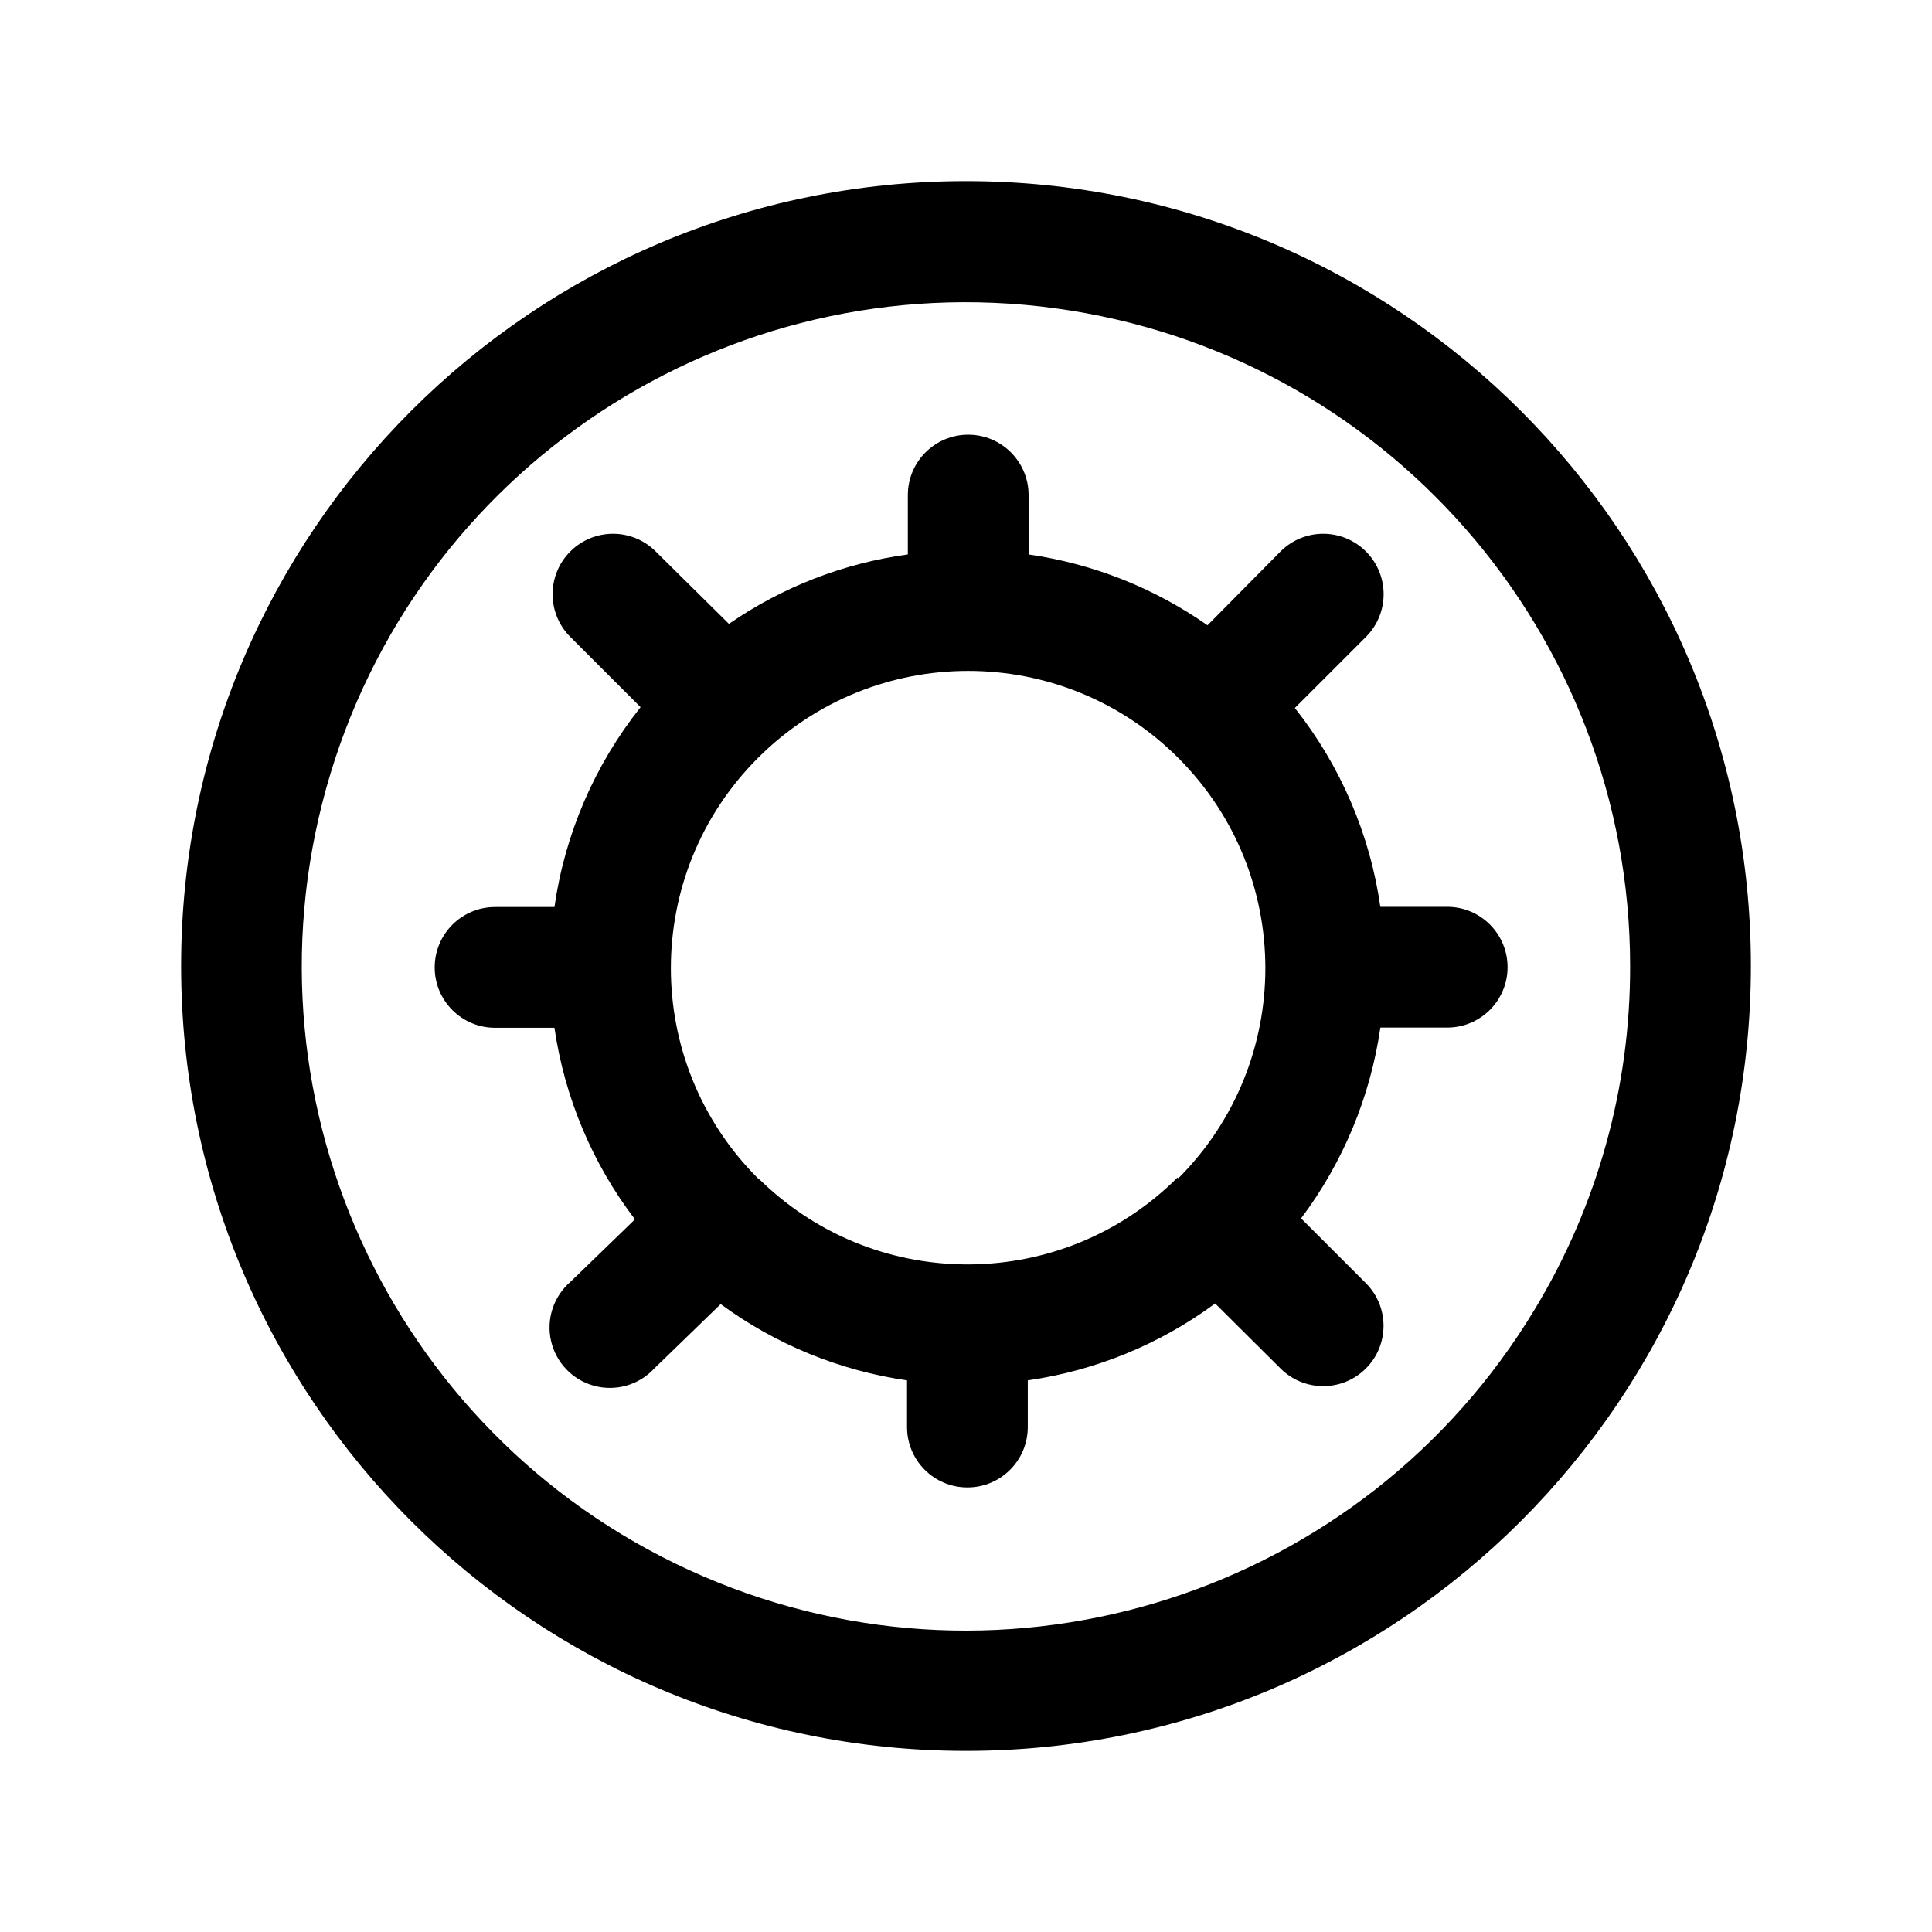
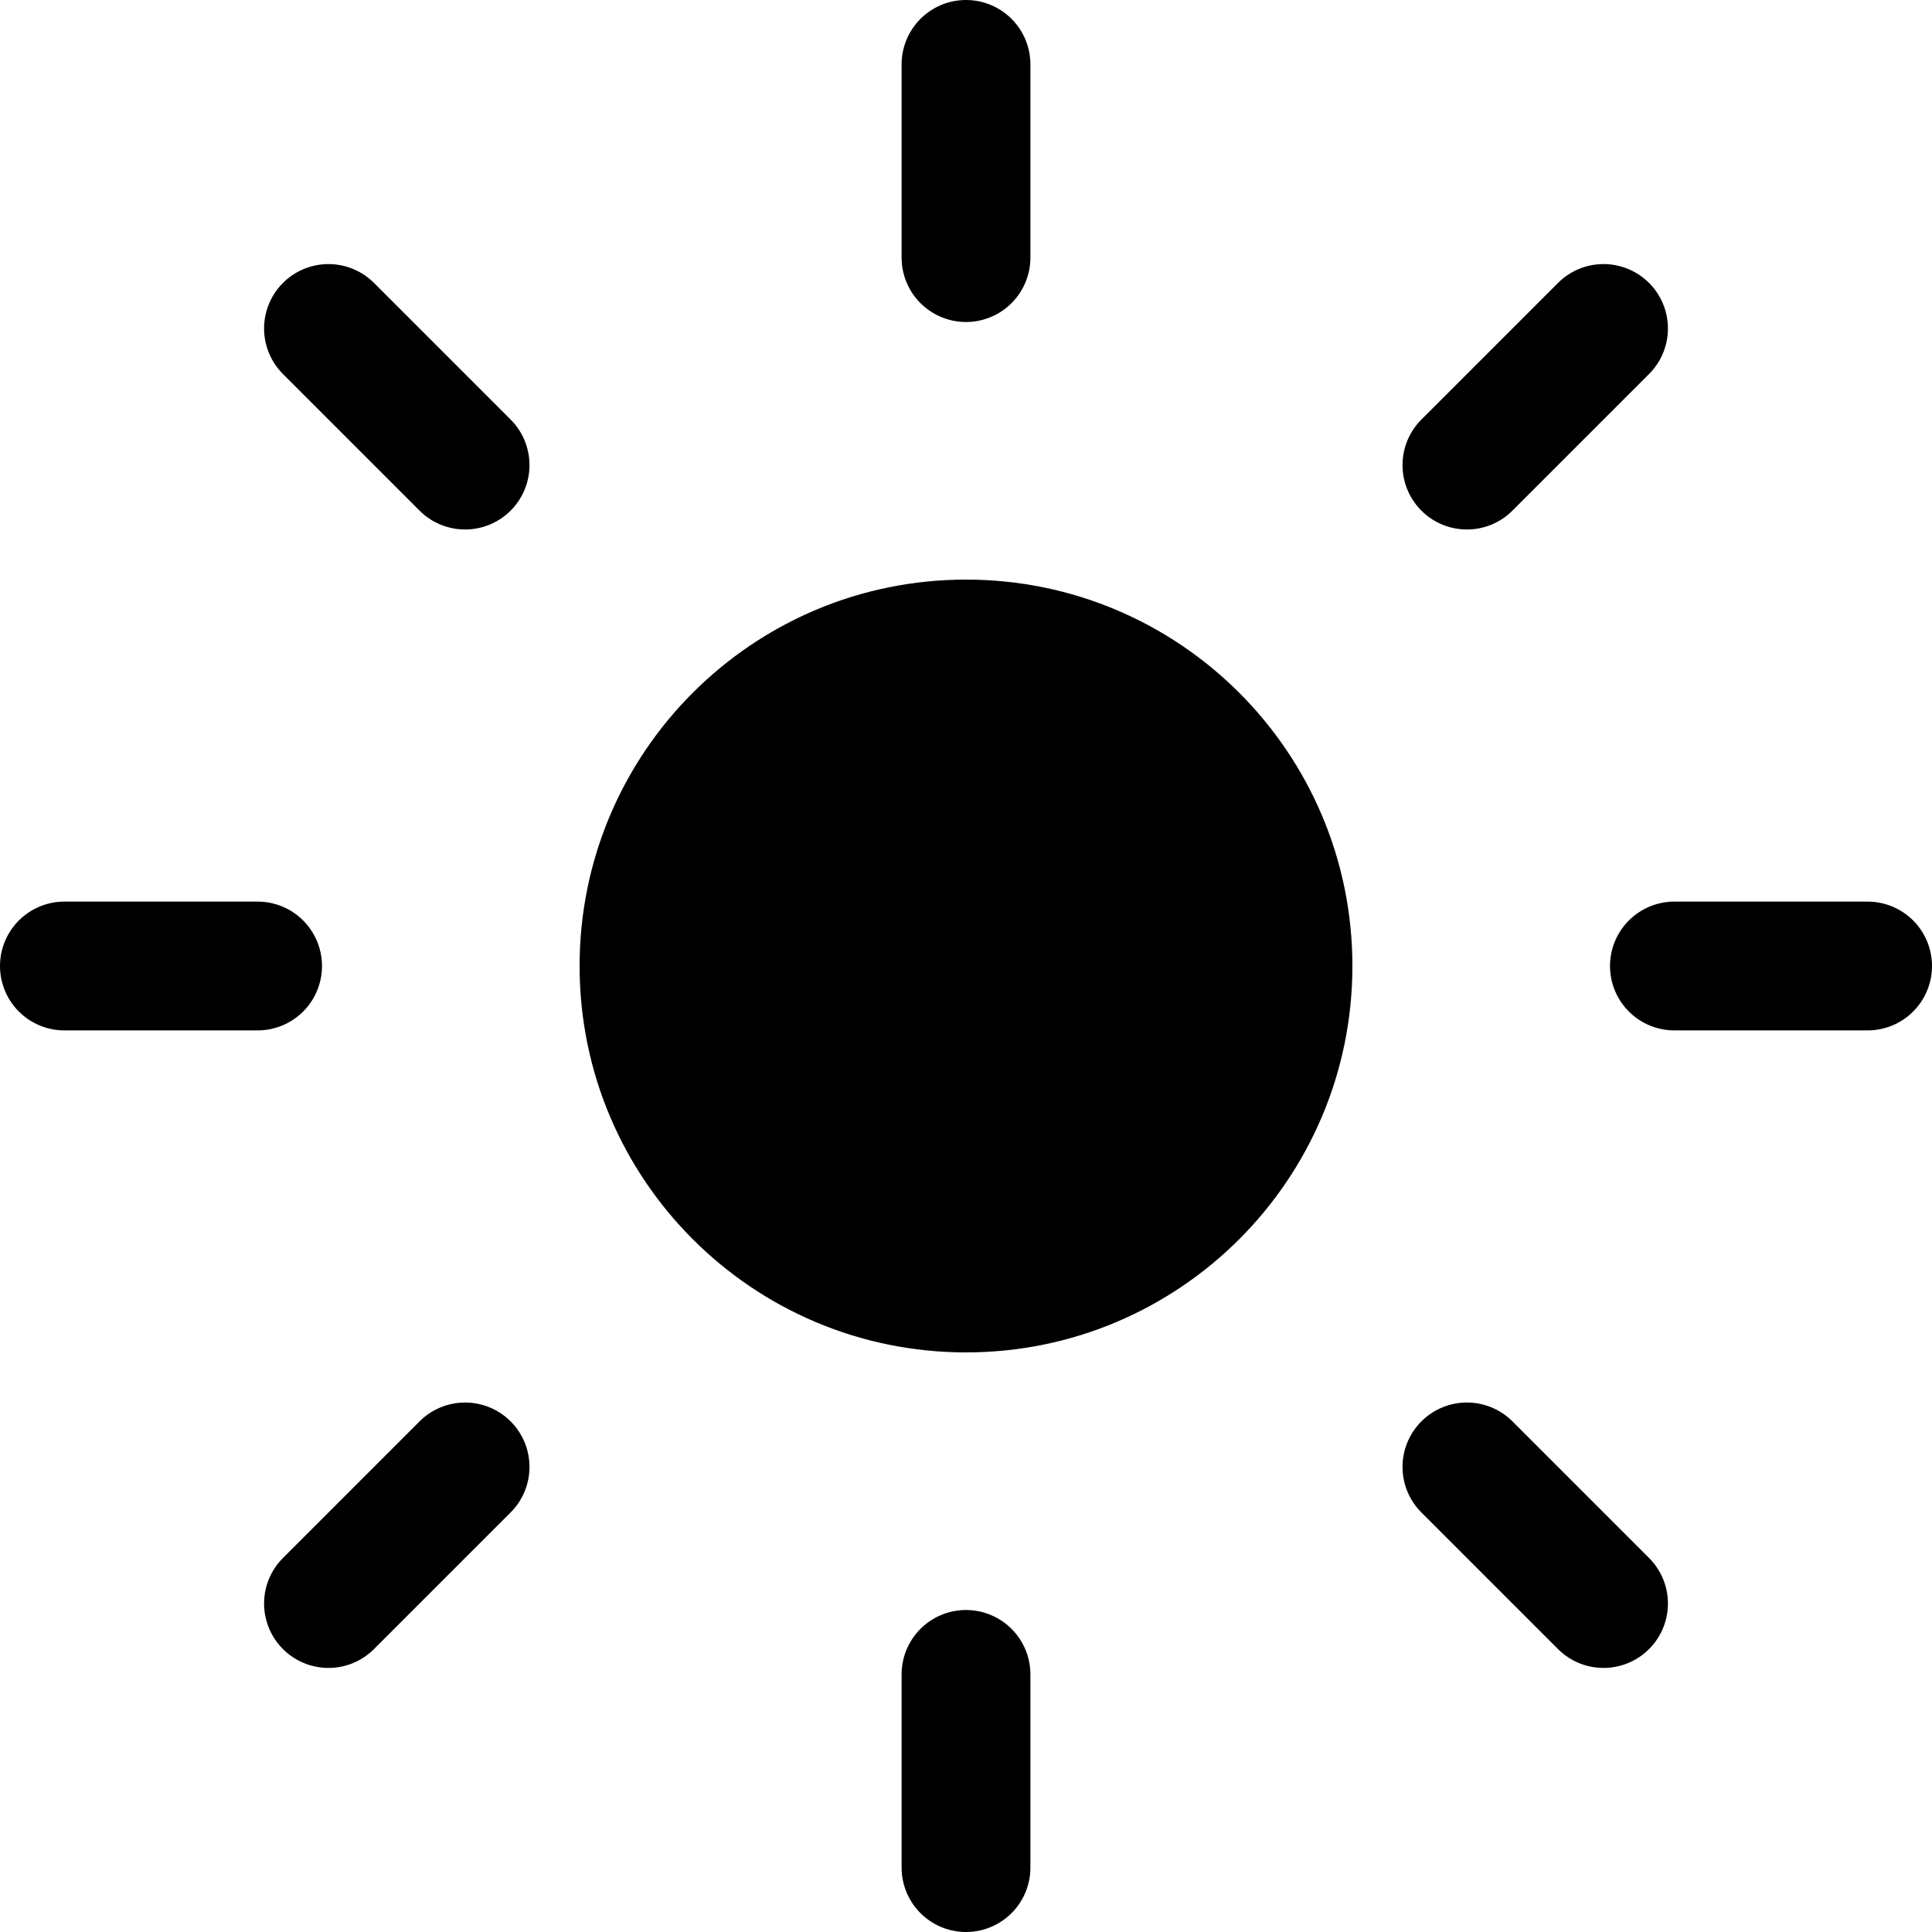
- <svg xmlns="http://www.w3.org/2000/svg" fill="#000000" width="800px" height="800px" viewBox="0 0 96 96" data-name="Ebene 1" id="Ebene_1">
-   <path d="M48,9A39,39,0,1,0,87,48,39,39,0,0,0,48,9ZM76.26,65.06A33,33,0,1,1,81,48,32.8,32.8,0,0,1,76.26,65.06Z" />
-   <path d="M68.59,45.07a20.59,20.59,0,0,0-4.25-9.89l3.53-3.53a3,3,0,0,0-4.24-4.25L60,31.07a20.58,20.58,0,0,0-8.89-3.52V24.6a3,3,0,0,0-6,0v2.95A20.5,20.5,0,0,0,36.22,31L32.58,27.4a3,3,0,0,0-4.24,4.25l3.49,3.49a20.64,20.64,0,0,0-4.28,9.93H24.6a3,3,0,0,0,0,6h2.95a20.62,20.62,0,0,0,4,9.52l-3.2,3.1A3,3,0,1,0,32.51,68l3.3-3.2a20.62,20.62,0,0,0,9.26,3.79v2.32a3,3,0,0,0,6,0V68.59a20.59,20.59,0,0,0,9.31-3.82L63.63,68a3,3,0,0,0,4.24,0,3,3,0,0,0,0-4.24l-3.22-3.22a20.71,20.71,0,0,0,3.94-9.48h3.32a3,3,0,0,0,0-6H68.59ZM58.51,58.51a14.76,14.76,0,0,1-20.65.21s0,0,0,0a1.63,1.63,0,0,0-.2-.17,14.77,14.77,0,1,1,20.89,0Z" />
+ <svg width="30" height="30">
+   <circle cx="15" cy="15" r="6" fill="currentColor" />
+   <line id="ray" stroke="currentColor" stroke-width="2" stroke-linecap="round" x1="15" y1="1" x2="15" y2="4" />
+   <use href="#ray" transform="rotate(45 15 15)" />
+   <use href="#ray" transform="rotate(90 15 15)" />
+   <use href="#ray" transform="rotate(135 15 15)" />
+   <use href="#ray" transform="rotate(180 15 15)" />
+   <use href="#ray" transform="rotate(225 15 15)" />
+   <use href="#ray" transform="rotate(270 15 15)" />
+   <use href="#ray" transform="rotate(315 15 15)" />
</svg>
